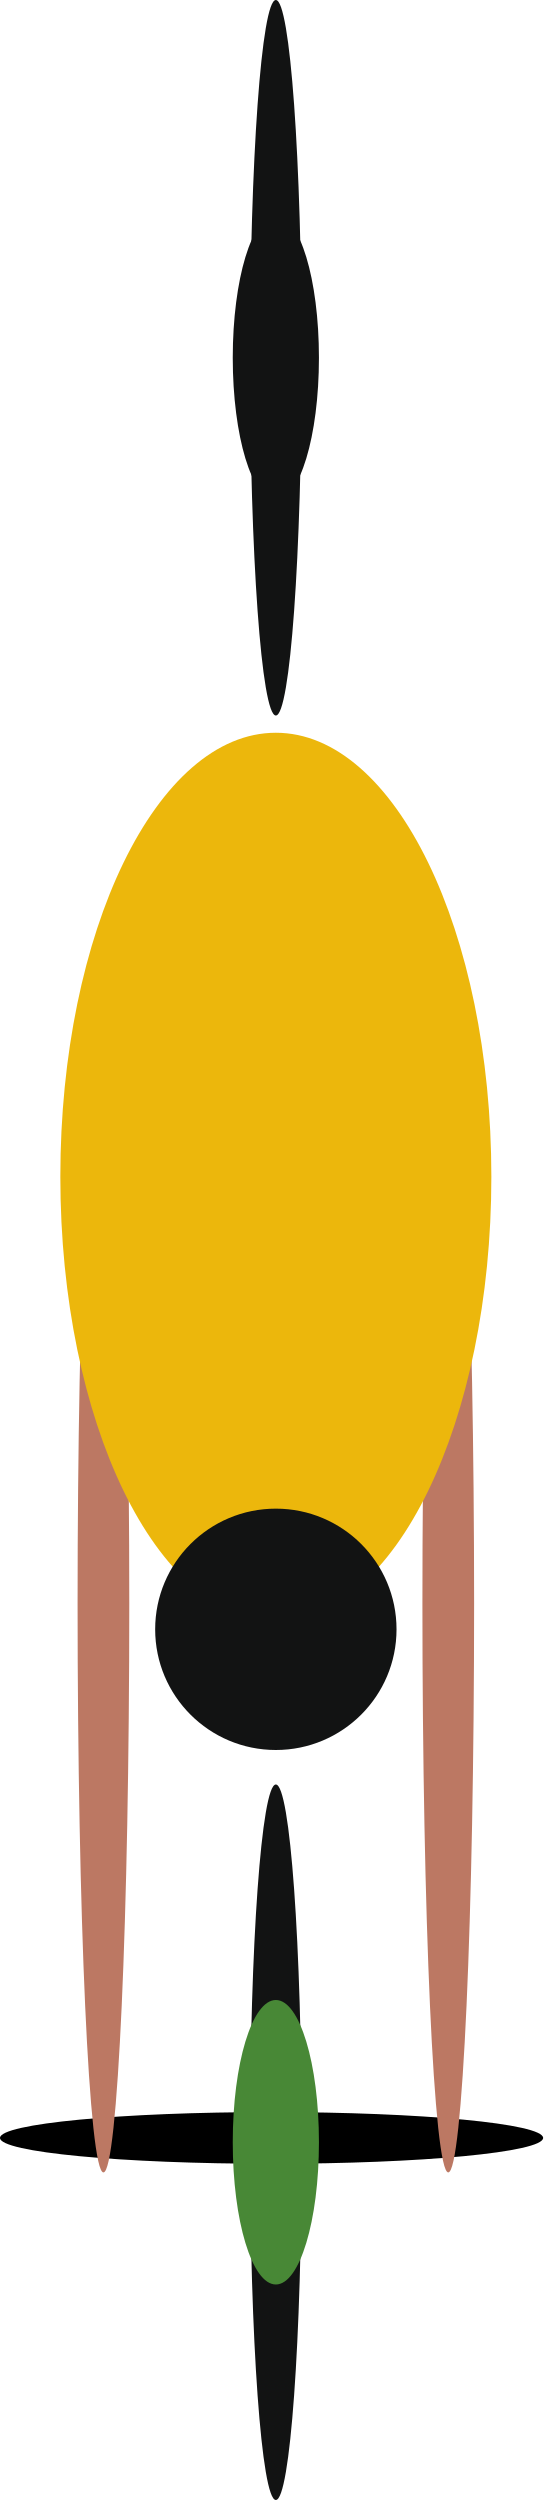
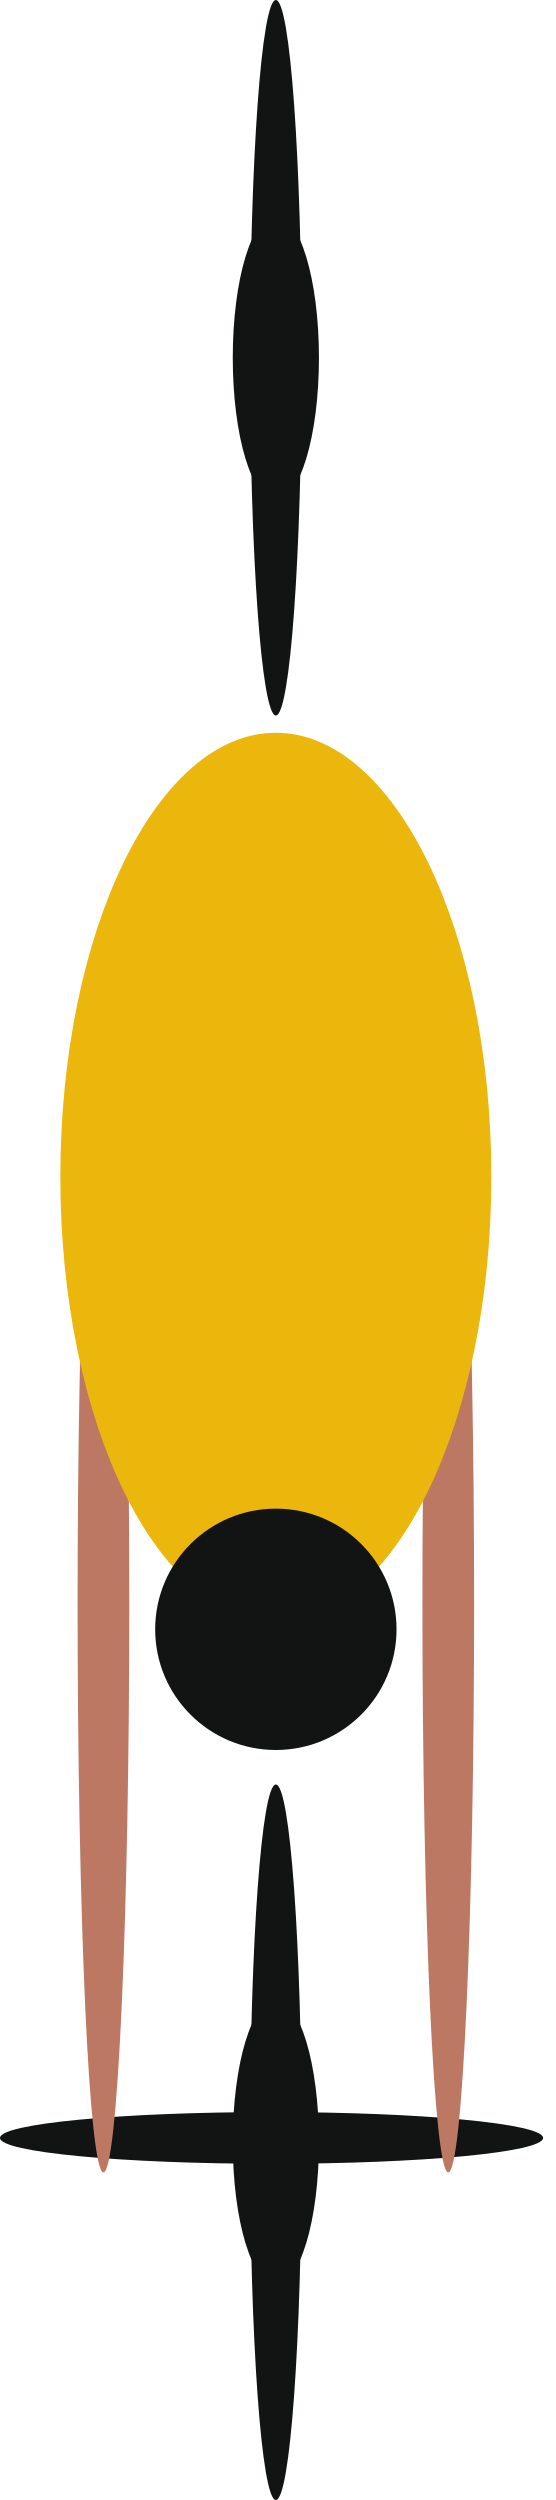
- <svg xmlns="http://www.w3.org/2000/svg" width="13" height="59" viewBox="0 0 13 59" fill="none">
-   <ellipse cx="6.409" cy="50.455" rx="6.409" ry="0.61" fill="black" />
-   <ellipse cx="6.51" cy="50.557" rx="0.61" ry="8.443" fill="#121313" />
-   <ellipse cx="6.51" cy="50.557" rx="1.017" ry="3.357" fill="#488836" />
-   <ellipse cx="6.51" cy="8.443" rx="0.61" ry="8.443" fill="#121313" />
-   <ellipse cx="6.51" cy="8.443" rx="1.017" ry="3.357" fill="#121313" />
-   <ellipse cx="10.579" cy="37.841" rx="0.61" ry="13.428" fill="#BC7863" />
-   <ellipse cx="2.441" cy="37.841" rx="0.61" ry="13.428" fill="#BC7863" />
-   <ellipse cx="6.51" cy="27.771" rx="5.086" ry="10.478" fill="#ECB70C" />
-   <circle cx="6.51" cy="38.452" r="2.848" fill="#121313" />
+ <svg xmlns="http://www.w3.org/2000/svg" width="26" height="117" viewBox="0 0 26 117" fill="none">
+   <ellipse cx="12.709" cy="100.055" rx="12.709" ry="1.21" fill="#121313" />
+   <ellipse cx="12.91" cy="100.257" rx="1.21" ry="16.743" fill="#121313" />
+   <ellipse cx="12.91" cy="100.257" rx="2.017" ry="6.657" fill="#121313" />
+   <ellipse cx="12.91" cy="16.743" rx="1.21" ry="16.743" fill="#121313" />
+   <ellipse cx="12.91" cy="16.743" rx="2.017" ry="6.657" fill="#121313" />
+   <ellipse cx="20.979" cy="75.041" rx="1.21" ry="26.628" fill="#BC7863" />
+   <ellipse cx="4.841" cy="75.041" rx="1.21" ry="26.628" fill="#BC7863" />
+   <ellipse cx="12.91" cy="55.071" rx="10.086" ry="20.778" fill="#ECB70C" />
+   <circle cx="12.91" cy="76.252" r="5.648" fill="#121313" />
</svg>
